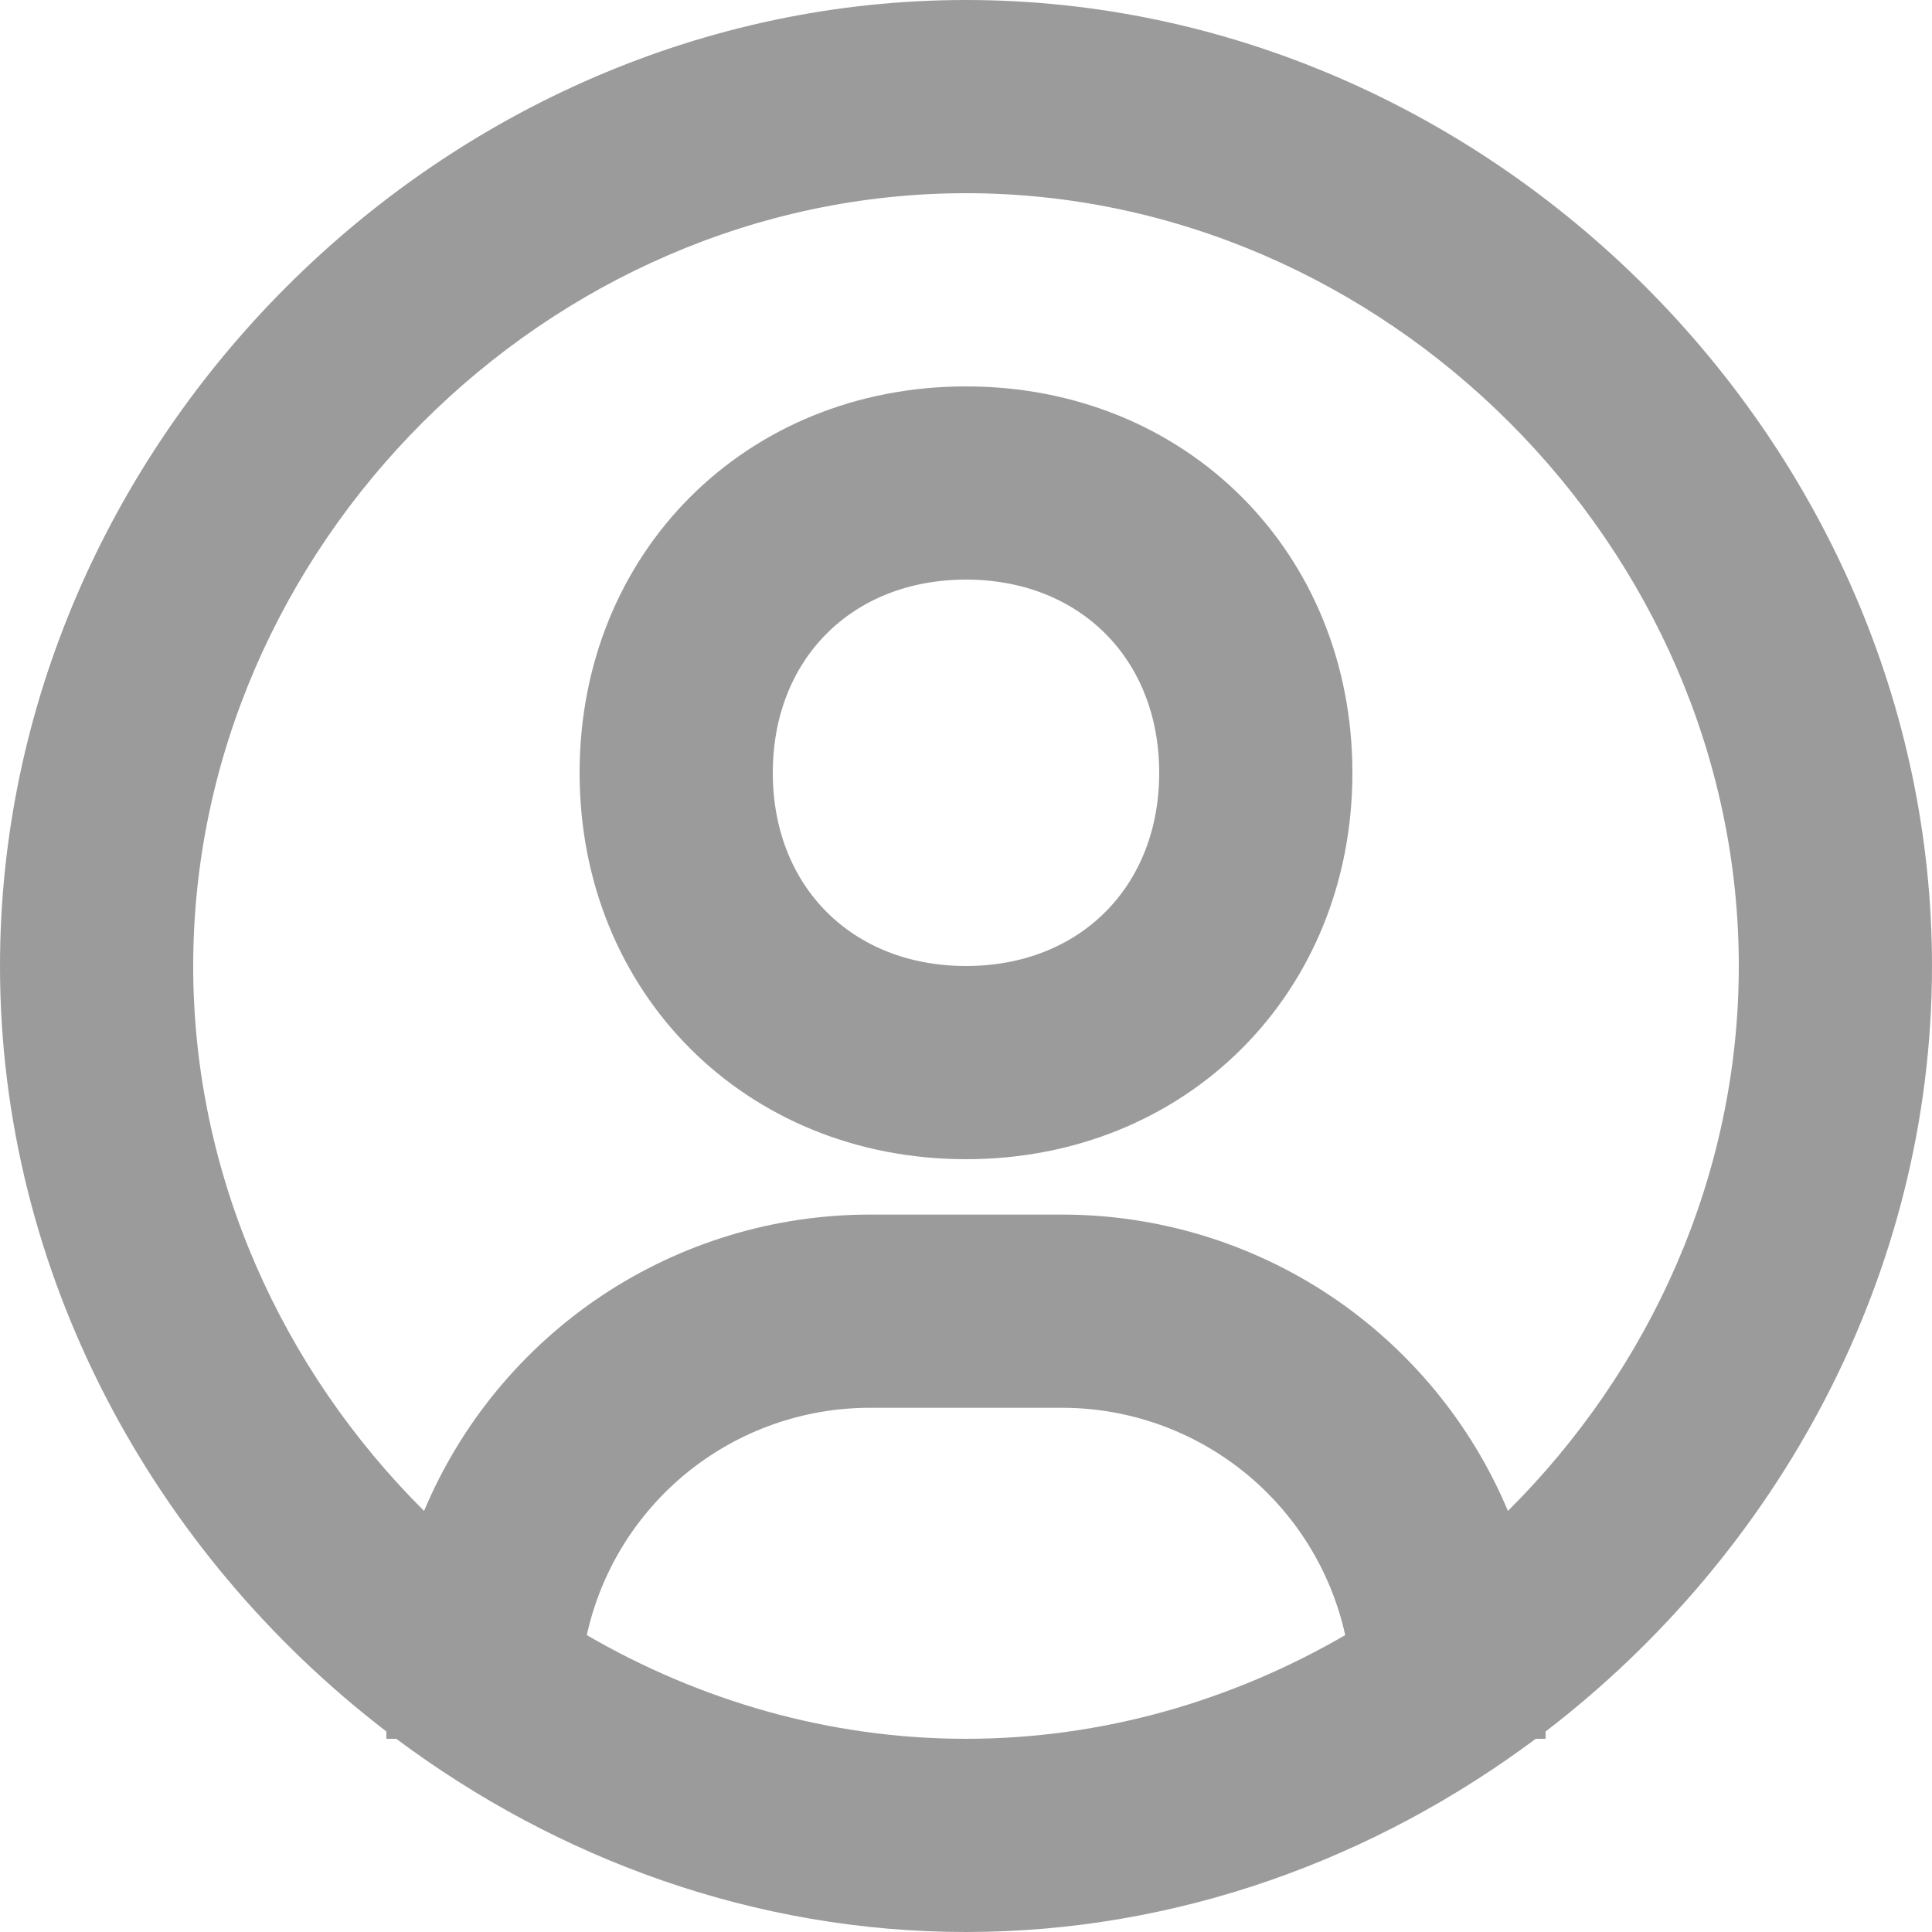
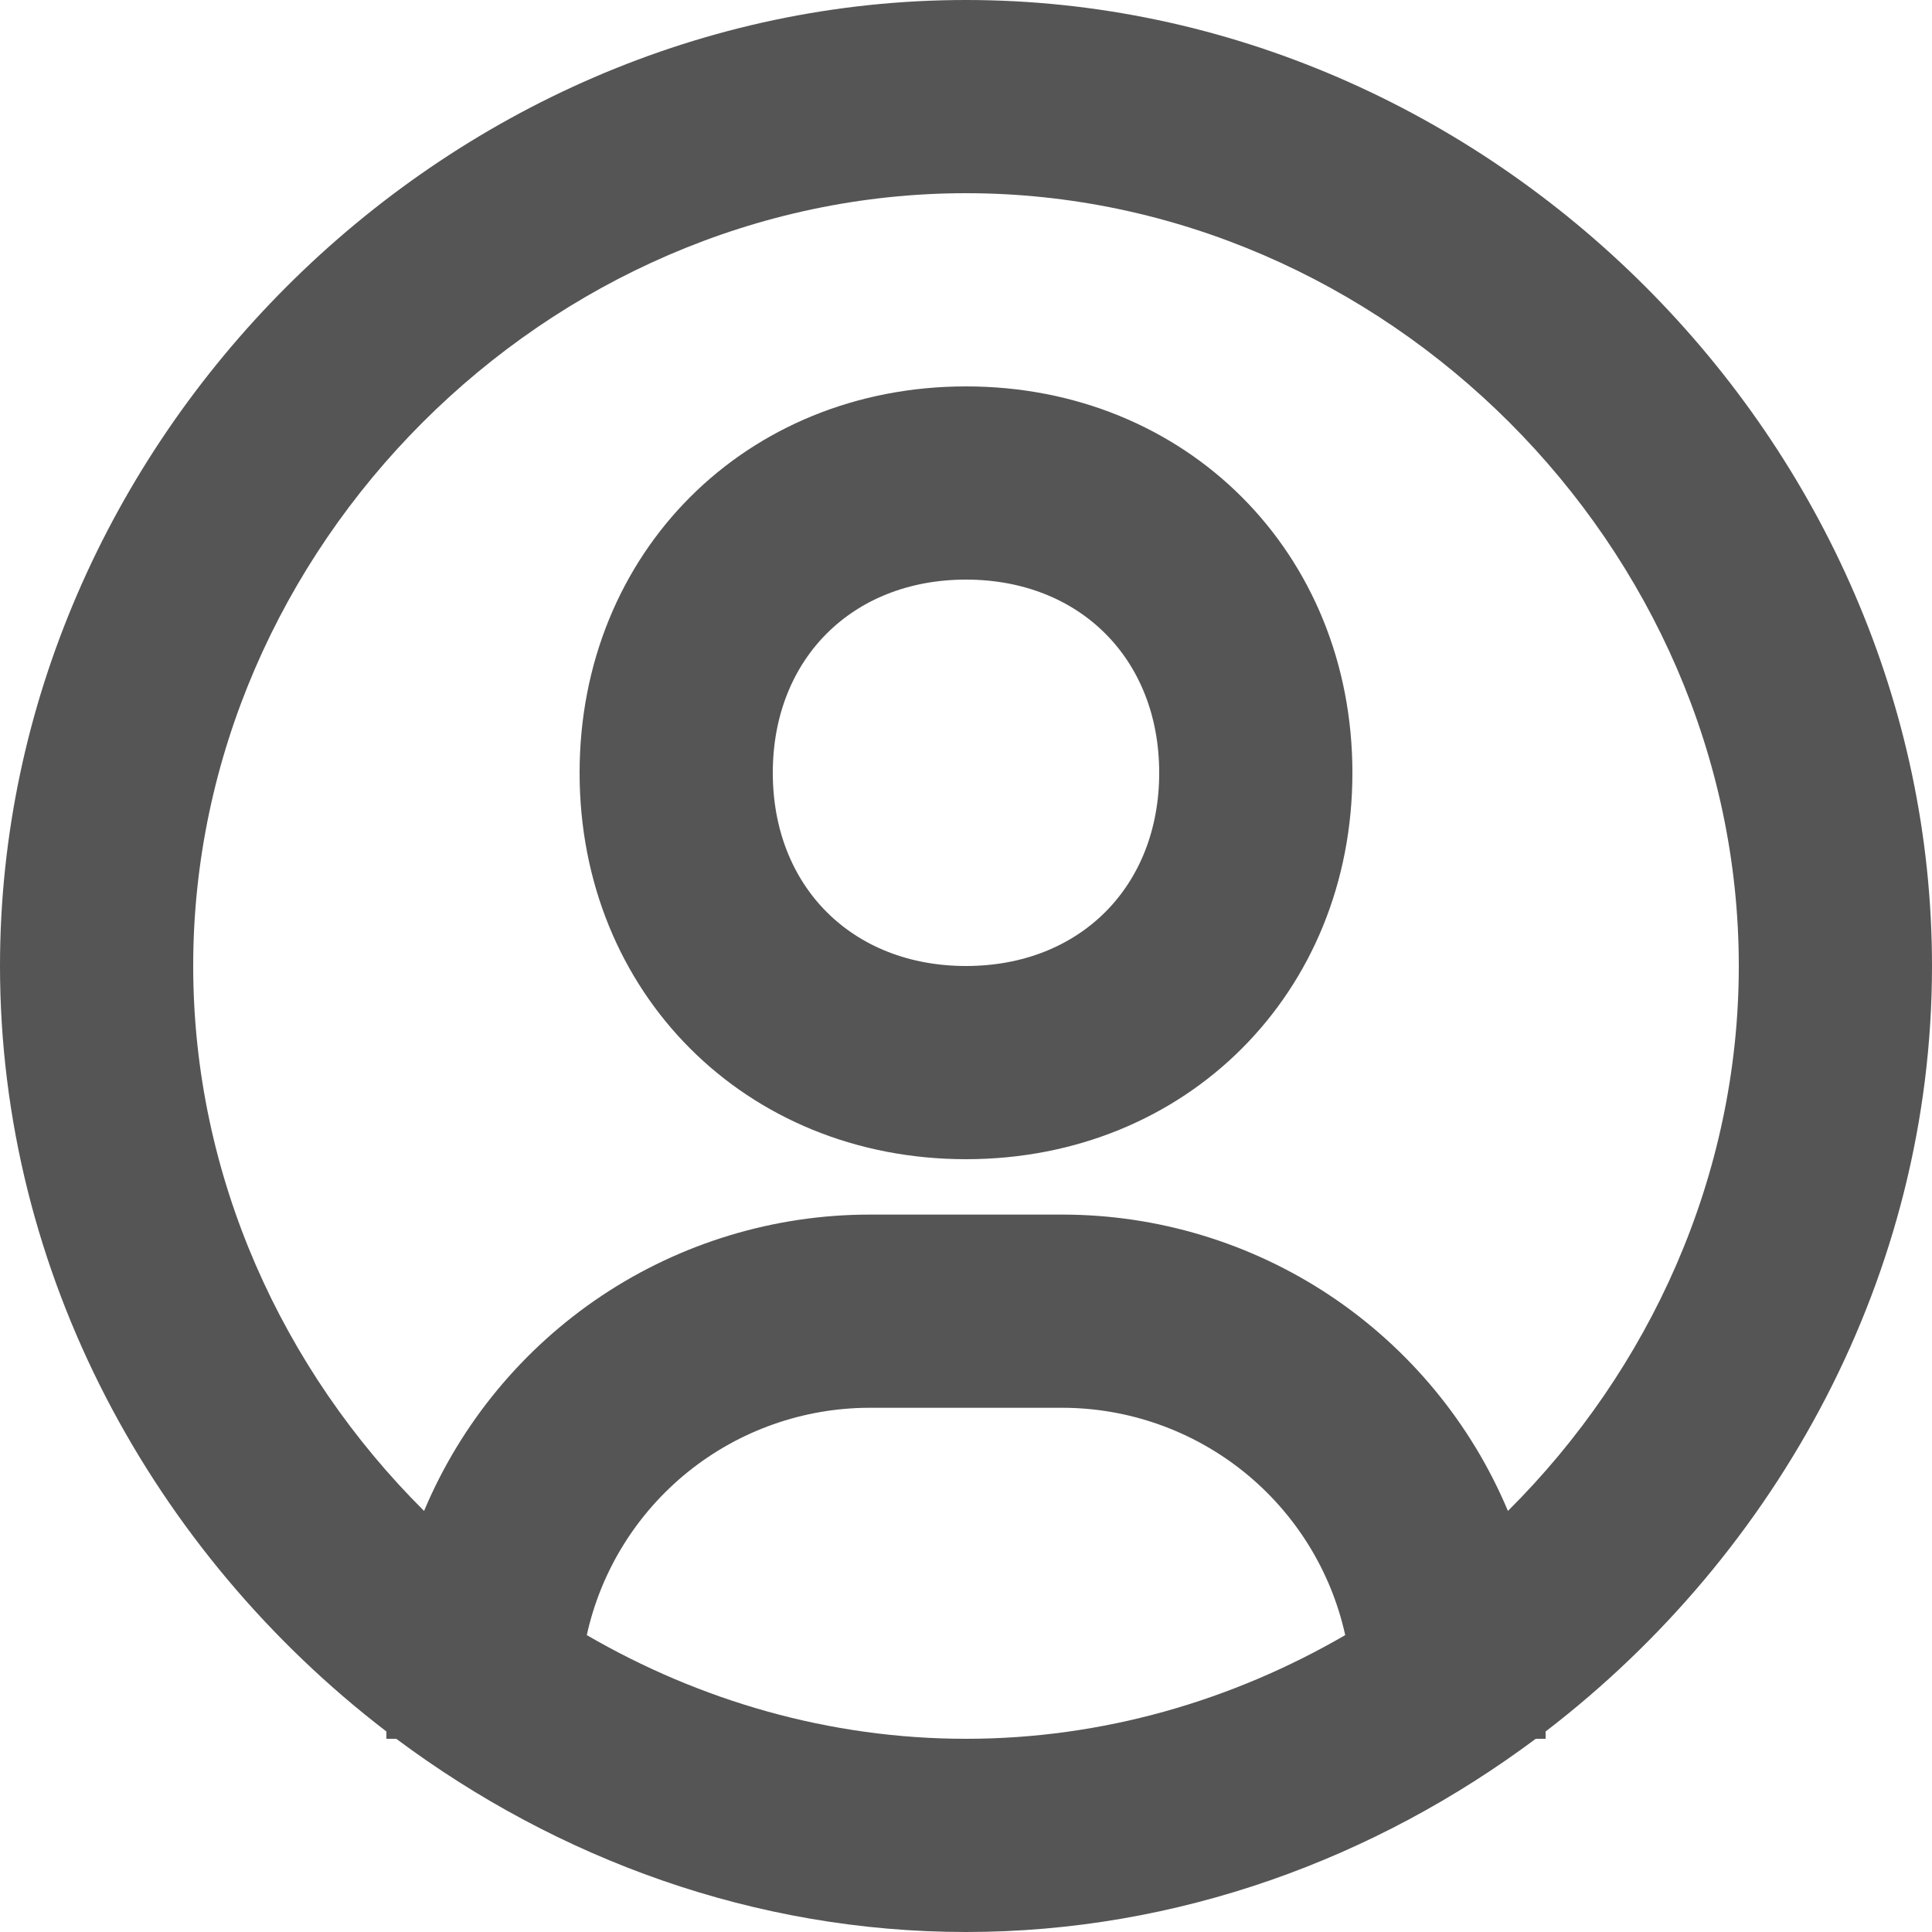
<svg xmlns="http://www.w3.org/2000/svg" width="18" height="18" viewBox="0 0 18 18" fill="none">
-   <path fill-rule="evenodd" clip-rule="evenodd" d="M0 9C0 4.121 4.121 0 9 0C13.879 0 18 4.121 18 9C18 11.871 16.567 14.47 14.4 16.132V16.2H14.308C12.807 17.32 10.968 18 9 18C7.032 18 5.193 17.32 3.692 16.2H3.6V16.132C1.433 14.47 0 11.87 0 9ZM6.411 13.712C5.932 14.098 5.599 14.634 5.467 15.234C6.518 15.844 7.726 16.2 9 16.2C10.274 16.2 11.482 15.844 12.533 15.234C12.401 14.634 12.067 14.098 11.589 13.713C11.11 13.328 10.514 13.117 9.9 13.116H8.1C7.486 13.117 6.89 13.327 6.411 13.712ZM12.391 12.07C13.129 12.562 13.706 13.26 14.049 14.077C15.369 12.764 16.2 10.958 16.2 9C16.2 5.097 12.903 1.8 9 1.8C5.097 1.8 1.8 5.097 1.8 9C1.8 10.958 2.631 12.764 3.951 14.077C4.294 13.26 4.871 12.562 5.609 12.07C6.347 11.579 7.214 11.317 8.1 11.316H9.9C10.787 11.317 11.653 11.579 12.391 12.07ZM5.4 7.2C5.4 5.148 6.948 3.6 9 3.6C11.052 3.6 12.6 5.148 12.6 7.2C12.6 9.252 11.052 10.8 9 10.8C6.948 10.8 5.4 9.252 5.4 7.2ZM7.2 7.2C7.2 8.26 7.94 9 9 9C10.06 9 10.8 8.26 10.8 7.2C10.8 6.14 10.06 5.4 9 5.4C7.94 5.4 7.2 6.14 7.2 7.2Z" fill="#9B9B9B" />
+   <path fill-rule="evenodd" clip-rule="evenodd" d="M0 9C0 4.121 4.121 0 9 0C13.879 0 18 4.121 18 9C18 11.871 16.567 14.47 14.4 16.132V16.2H14.308C12.807 17.32 10.968 18 9 18C7.032 18 5.193 17.32 3.692 16.2H3.6V16.132C1.433 14.47 0 11.87 0 9ZM6.411 13.712C5.932 14.098 5.599 14.634 5.467 15.234C6.518 15.844 7.726 16.2 9 16.2C10.274 16.2 11.482 15.844 12.533 15.234C12.401 14.634 12.067 14.098 11.589 13.713C11.11 13.328 10.514 13.117 9.9 13.116H8.1C7.486 13.117 6.89 13.327 6.411 13.712ZM12.391 12.07C13.129 12.562 13.706 13.26 14.049 14.077C15.369 12.764 16.2 10.958 16.2 9C16.2 5.097 12.903 1.8 9 1.8C5.097 1.8 1.8 5.097 1.8 9C1.8 10.958 2.631 12.764 3.951 14.077C4.294 13.26 4.871 12.562 5.609 12.07C6.347 11.579 7.214 11.317 8.1 11.316H9.9C10.787 11.317 11.653 11.579 12.391 12.07ZM5.4 7.2C5.4 5.148 6.948 3.6 9 3.6C11.052 3.6 12.6 5.148 12.6 7.2C12.6 9.252 11.052 10.8 9 10.8C6.948 10.8 5.4 9.252 5.4 7.2ZM7.2 7.2C7.2 8.26 7.94 9 9 9C10.06 9 10.8 8.26 10.8 7.2C10.8 6.14 10.06 5.4 9 5.4C7.94 5.4 7.2 6.14 7.2 7.2Z" fill="#555555" />
</svg>
